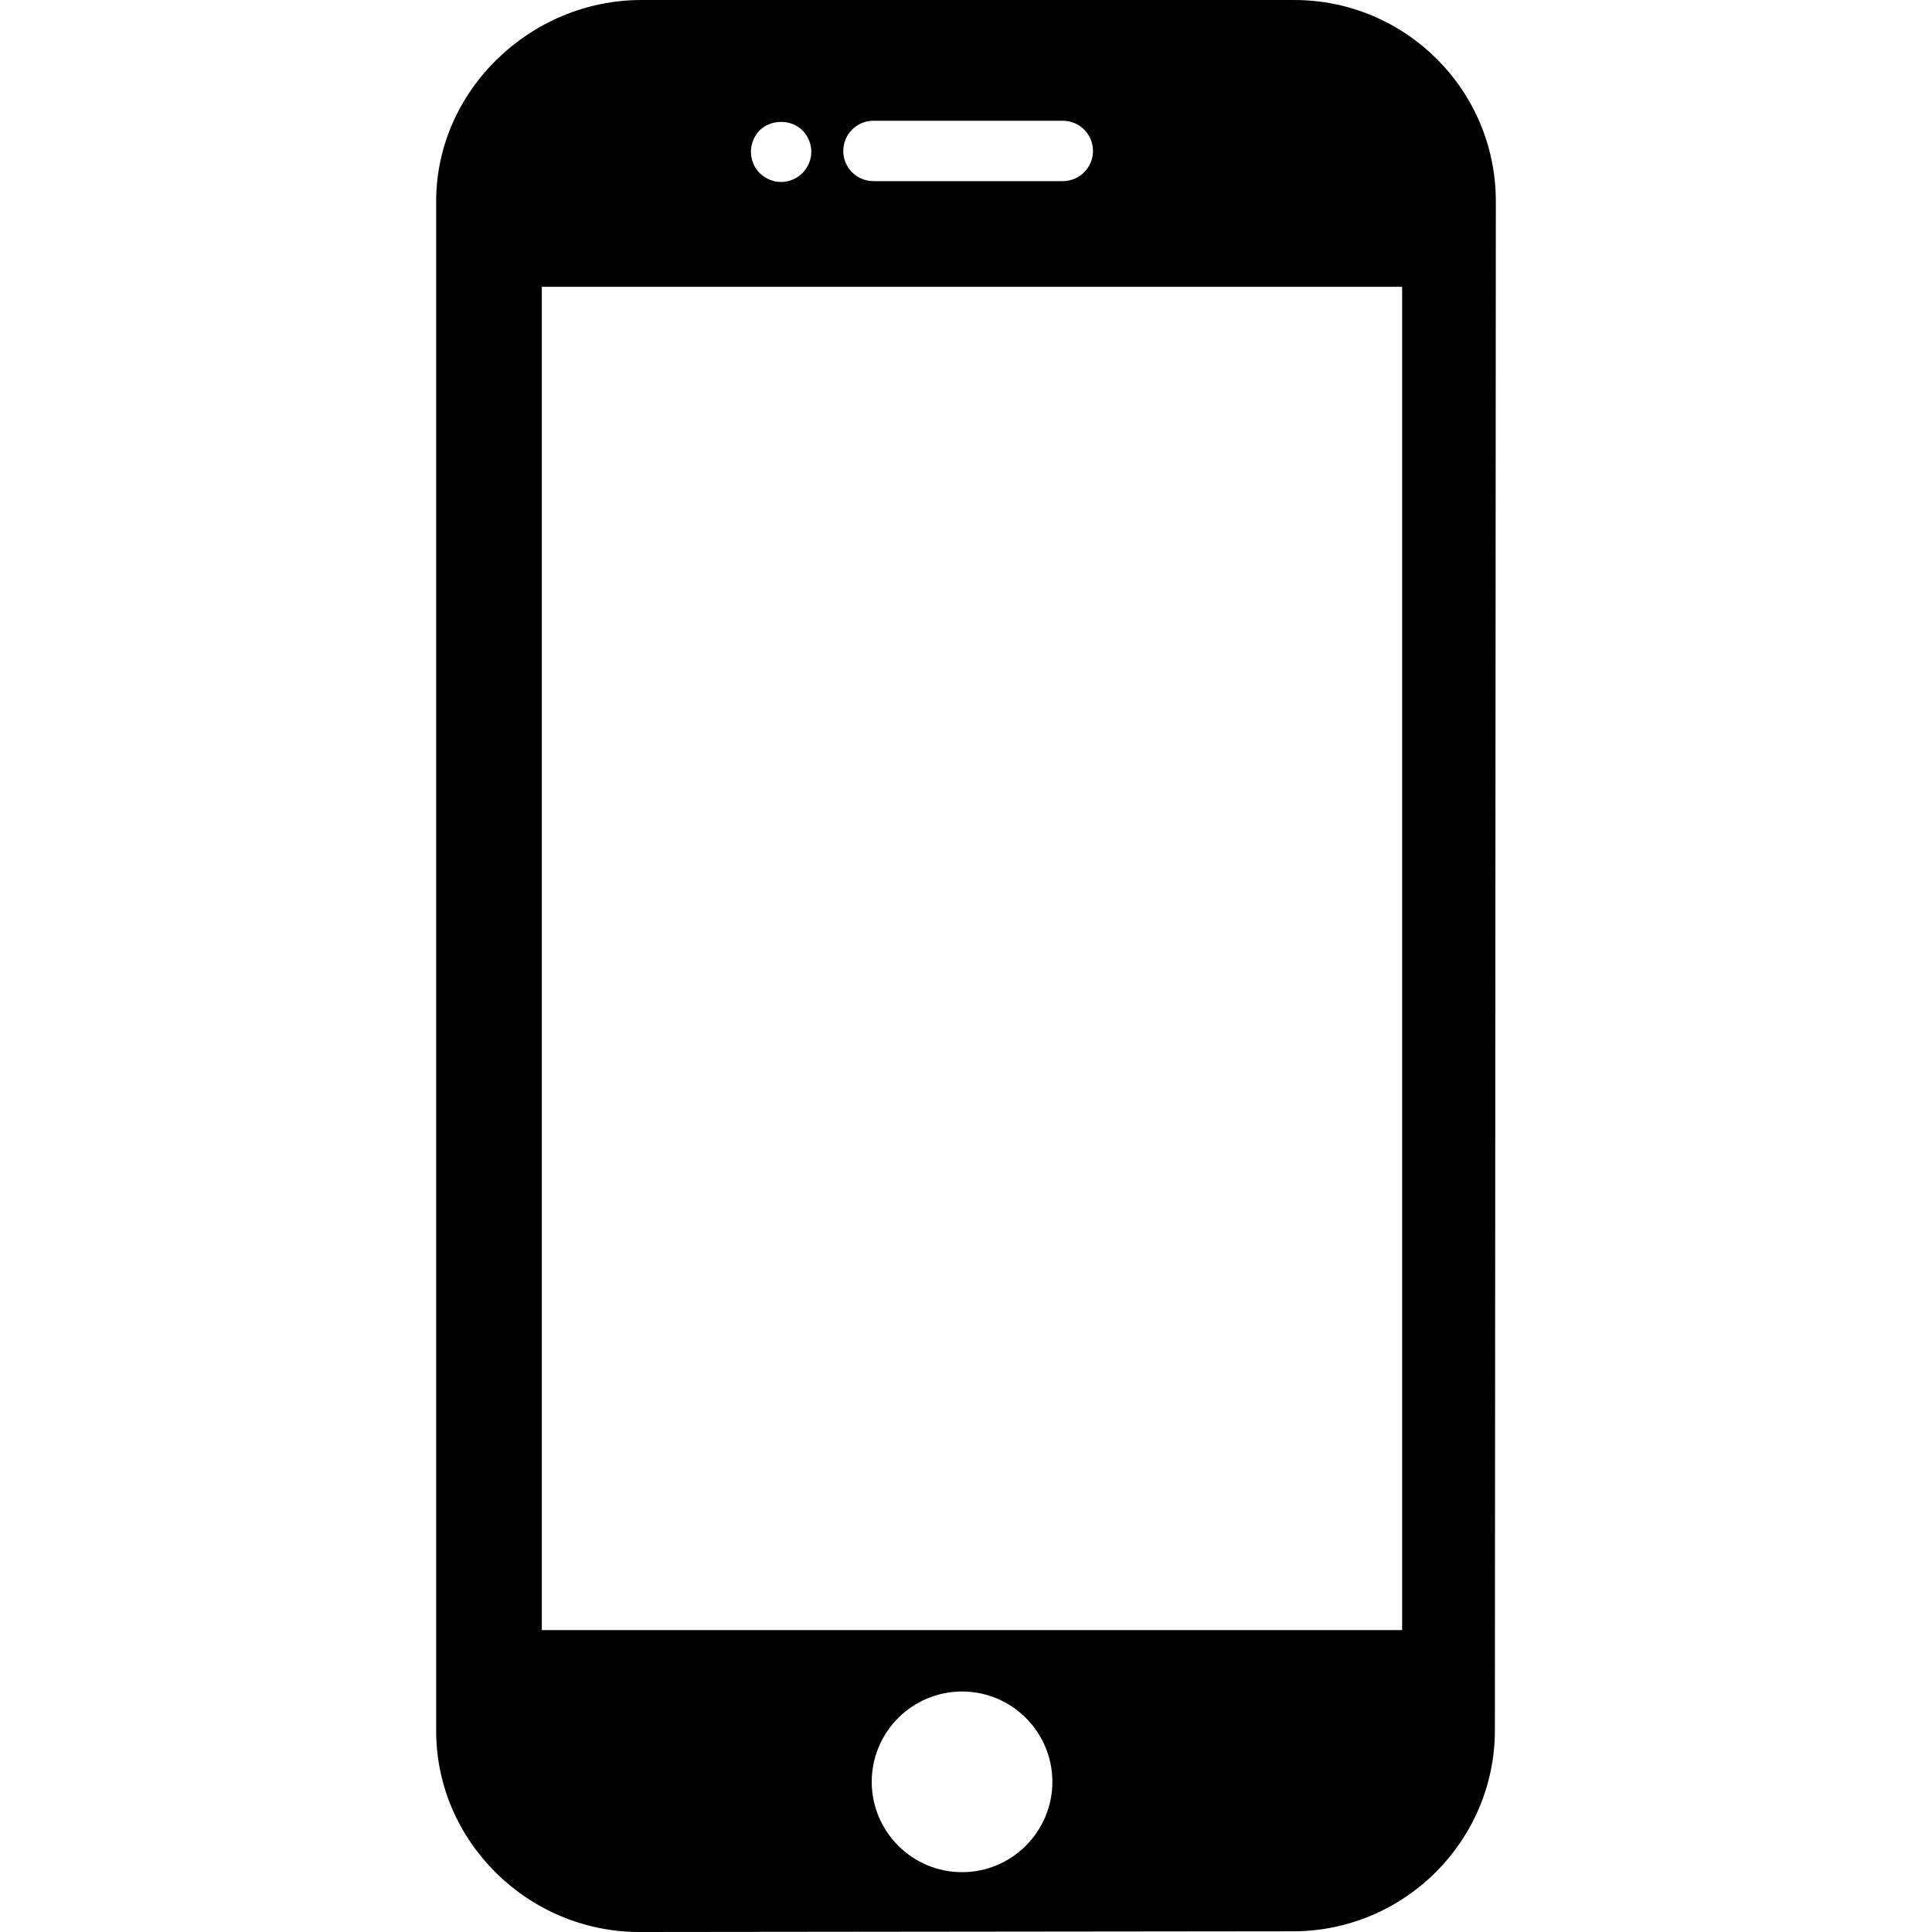
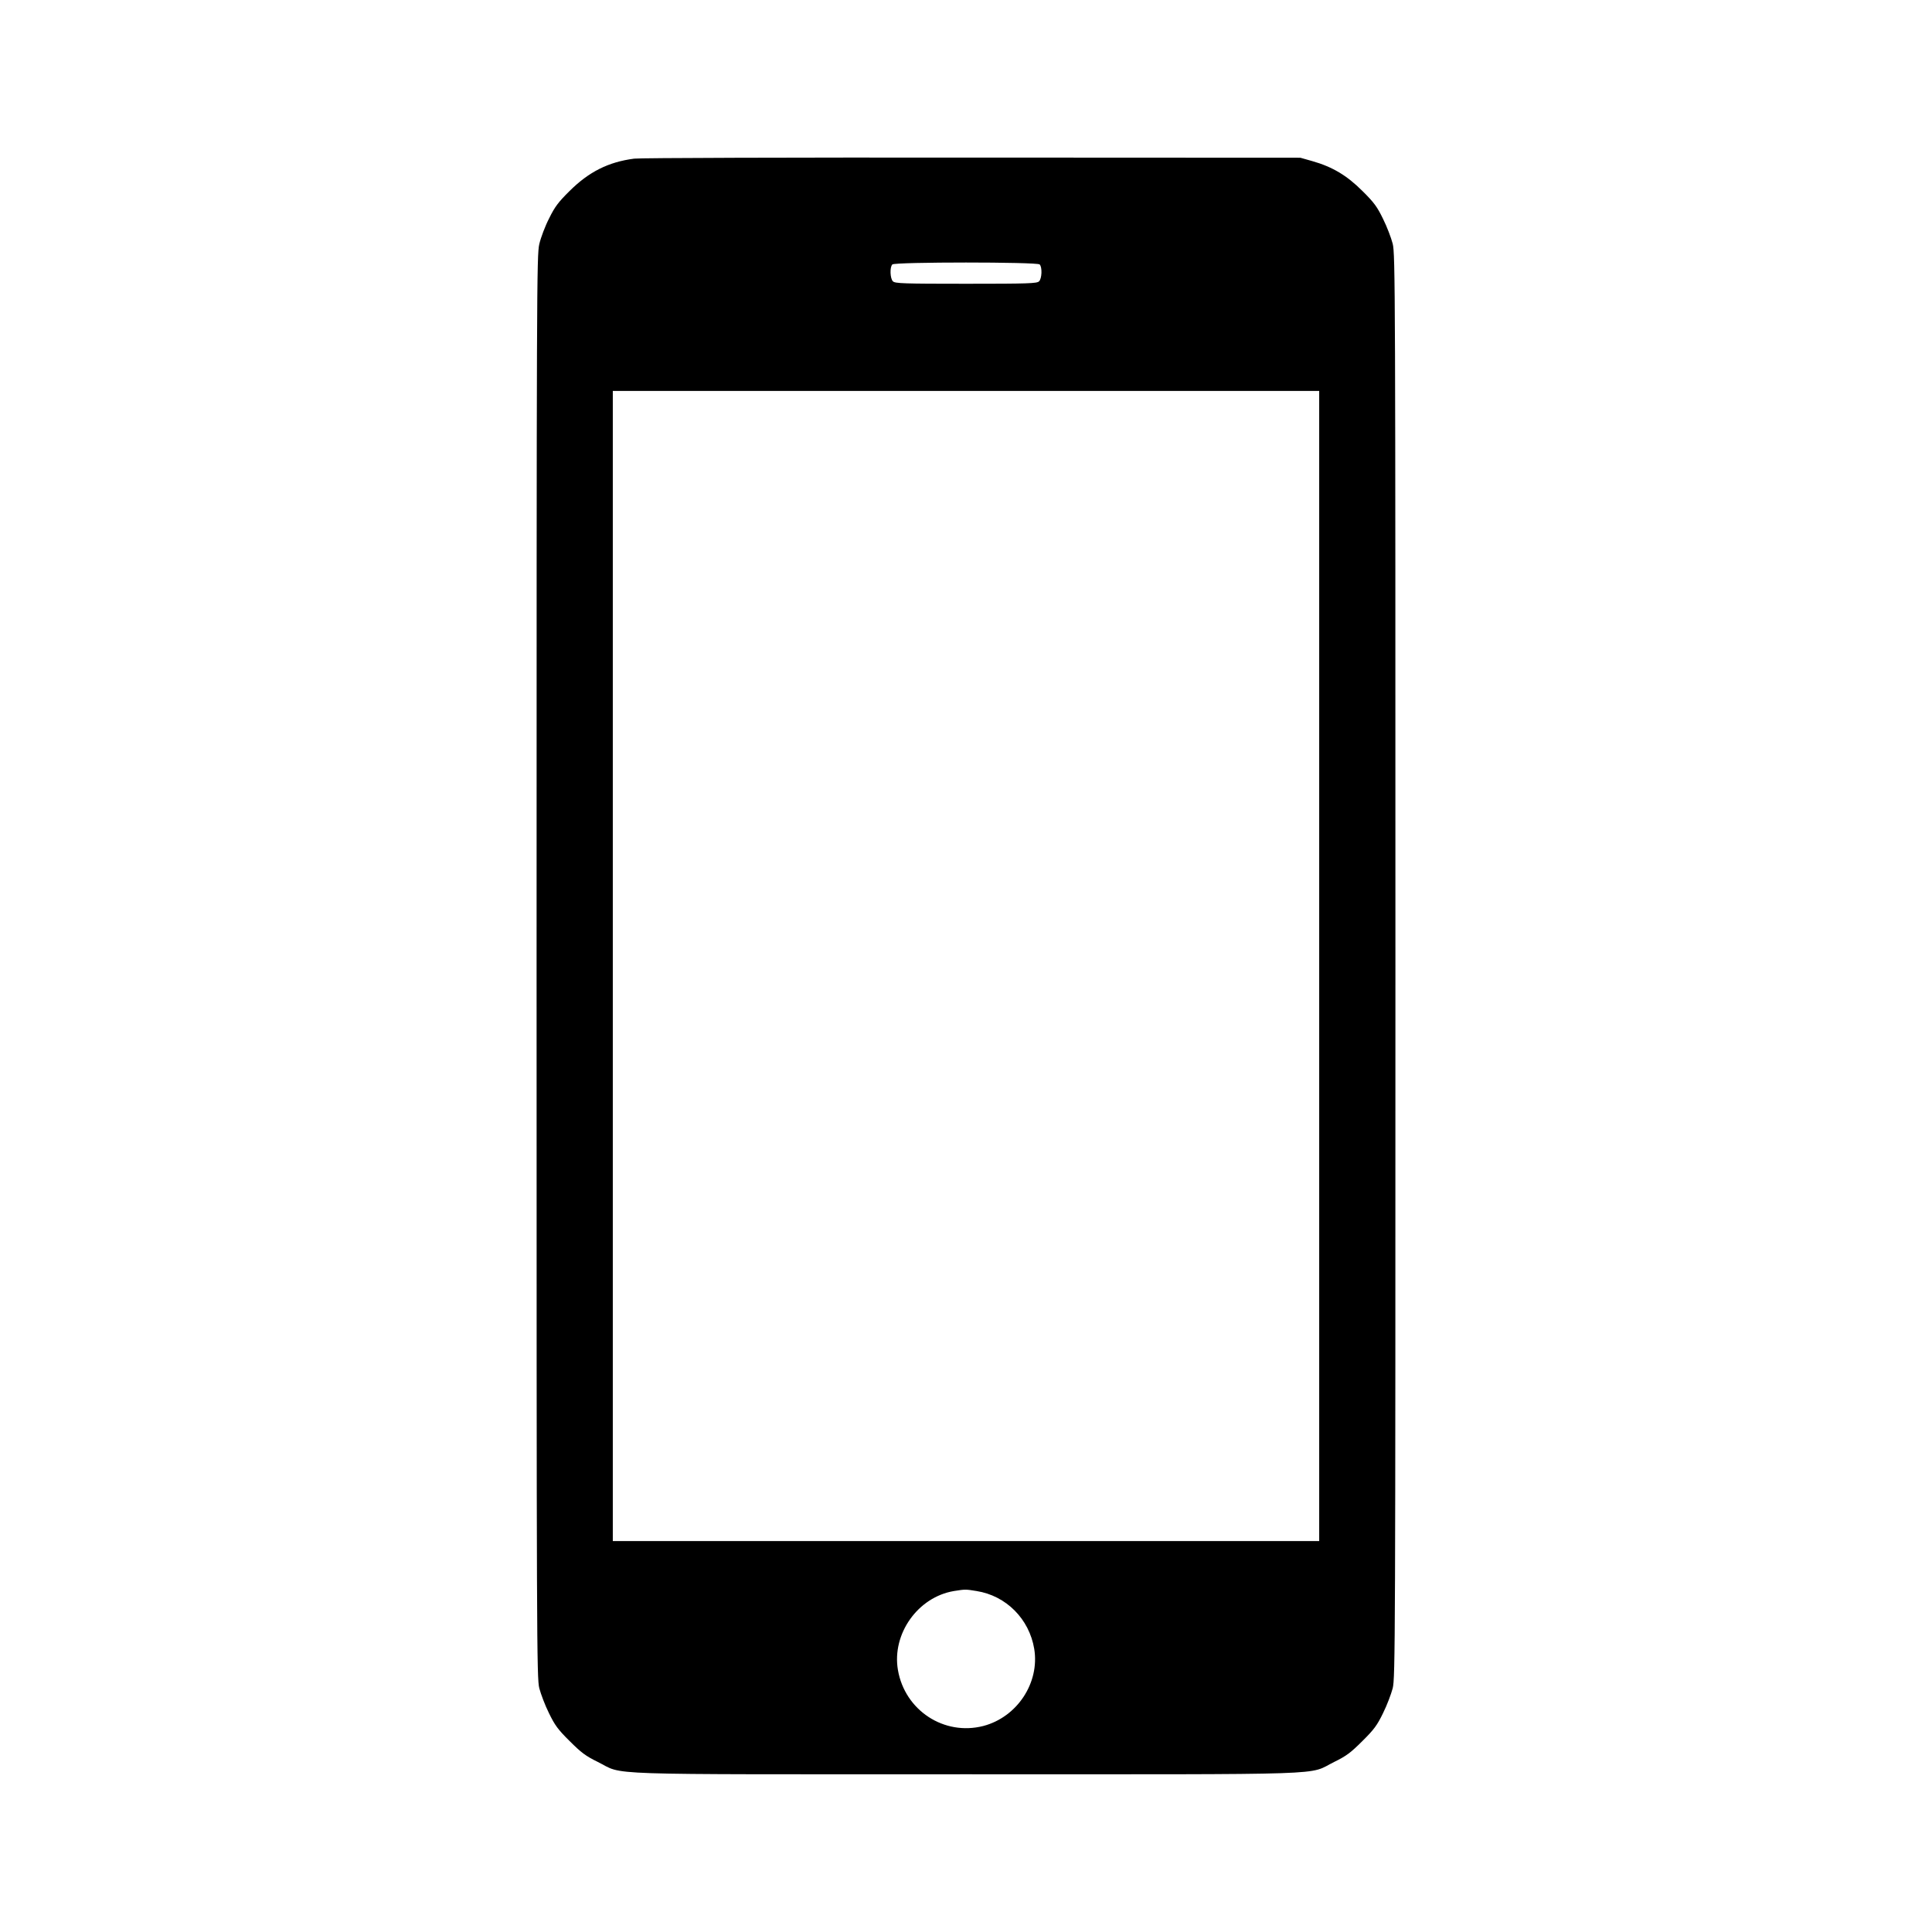
- <svg xmlns="http://www.w3.org/2000/svg" version="1.1" id="Layer_1" x="0px" y="0px" viewBox="0 0 503.604 503.604" style="enable-background:new 0 0 503.604 503.604;" xml:space="preserve">
-   <g>
-     <g>
-       <path d="M337.324,0H167.192c-28.924,0-53.5,23.584-53.5,52.5v398.664c0,28.916,24.056,52.44,52.98,52.44l170.412-0.184    c28.92,0,52.58-23.528,52.58-52.448l0.248-398.5C389.908,23.452,366.364,0,337.324,0z M227.68,31.476h49.36    c4.336,0,7.868,3.52,7.868,7.868c0,4.348-3.532,7.868-7.868,7.868h-49.36c-4.348,0-7.868-3.52-7.868-7.868    C219.812,34.996,223.332,31.476,227.68,31.476z M198.02,33.98c2.916-2.912,8.224-2.952,11.136,0c1.46,1.456,2.324,3.5,2.324,5.588    c0,2.048-0.864,4.088-2.324,5.548c-1.452,1.46-3.504,2.32-5.548,2.32c-2.084,0-4.088-0.86-5.588-2.32    c-1.452-1.456-2.28-3.5-2.28-5.548C195.736,37.48,196.568,35.436,198.02,33.98z M250.772,488.008    c-12.984,0-23.544-10.568-23.544-23.548c0-12.984,10.56-23.548,23.544-23.548s23.544,10.564,23.544,23.548    C274.316,477.44,263.752,488.008,250.772,488.008z M365.488,424.908H141.232V74.756h224.256V424.908z" />
-     </g>
+ <svg xmlns="http://www.w3.org/2000/svg" version="1.0" width="1280pt" height="1280pt" viewBox="0 0 1280 1280" preserveAspectRatio="xMidYMid meet">
+   <g transform="translate(0,1280) scale(0.1,-0.1)" fill="#000000" stroke="none">
+     <path d="M4202 11749 c-171 -22 -300 -87 -428 -214 -75 -74 -99 -106 -136 -182 -26 -50 -55 -127 -65 -170 -17 -75 -18 -257 -18 -4788 0 -4487 1 -4713 18 -4780 10 -38 38 -113 64 -165 39 -80 59 -108 137 -185 76 -76 106 -99 186 -138 183 -90 -52 -82 2440 -82 2492 0 2257 -8 2440 82 80 39 110 62 186 138 78 77 98 105 137 185 26 52 54 127 64 165 17 67 18 293 18 4785 0 4492 -1 4718 -18 4785 -10 39 -38 113 -64 165 -39 80 -59 108 -137 185 -103 103 -199 160 -333 198 l-78 22 -2175 1 c-1196 1 -2203 -2 -2238 -7z m2686 -701 c18 -18 15 -94 -4 -112 -14 -14 -71 -16 -484 -16 -413 0 -470 2 -484 16 -19 18 -22 94 -4 112 17 17 959 17 976 0z m1852 -4648 l0 -3810 -2340 0 -2340 0 0 3810 0 3810 2340 0 2340 0 0 -3810z m-2270 -4141 c196 -31 349 -185 382 -383 37 -225 -113 -452 -337 -511 -260 -67 -520 103 -566 371 -41 239 132 483 371 523 76 12 77 12 150 0z" />
  </g>
-   <g>
- </g>
-   <g>
- </g>
-   <g>
- </g>
-   <g>
- </g>
-   <g>
- </g>
-   <g>
- </g>
-   <g>
- </g>
-   <g>
- </g>
-   <g>
- </g>
-   <g>
- </g>
-   <g>
- </g>
-   <g>
- </g>
-   <g>
- </g>
-   <g>
- </g>
-   <g>
- </g>
</svg>
